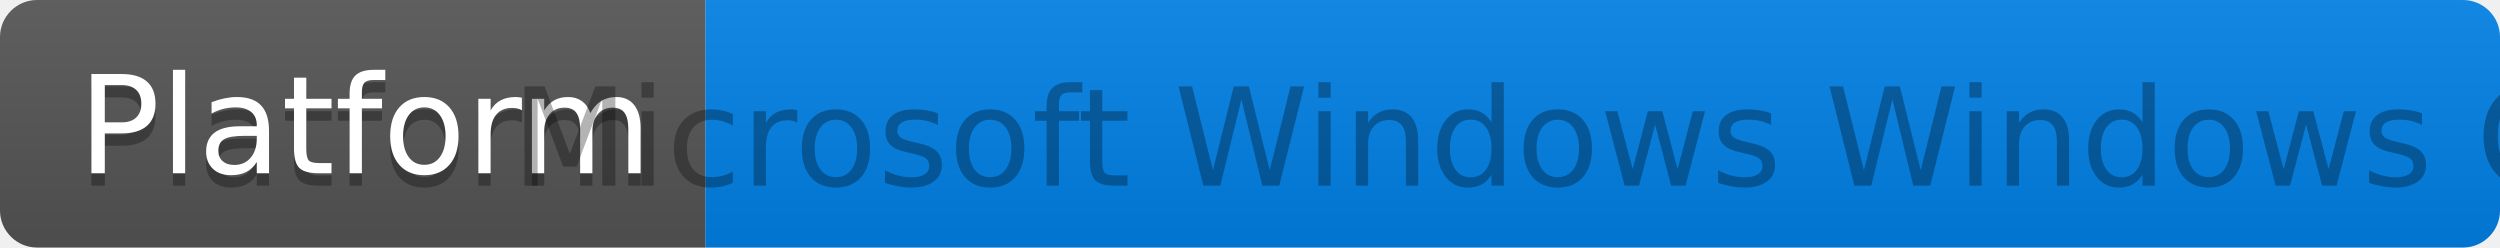
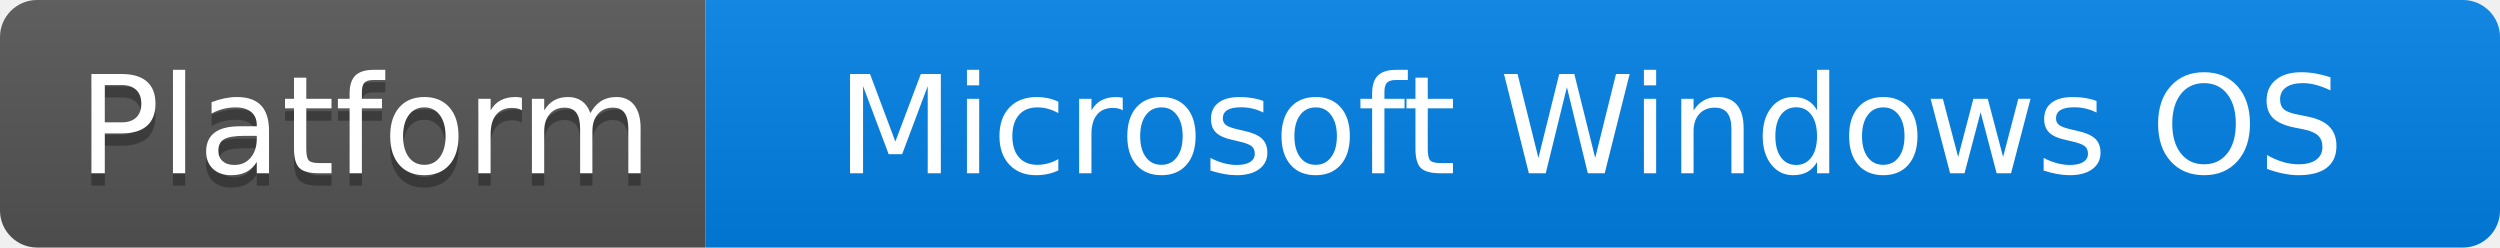
<svg xmlns="http://www.w3.org/2000/svg" width="202" height="20">
  <linearGradient id="b" x2="0" y2="100%">
    <stop offset="0" stop-color="#bbb" stop-opacity=".1" />
    <stop offset="1" stop-opacity=".1" />
  </linearGradient>
  <clipPath id="a">
    <rect width="202" height="20" rx="3" fill="#fff" />
  </clipPath>
  <g clip-path="url(#a)">
    <path fill="#555" d="M0 0h57v20H0z" />
    <path fill="#0081e6" d="M57 0h145v20H57z" />
    <path fill="url(#b)" d="M0 0h202v20H0z" />
  </g>
  <g fill="#fff" text-anchor="middle" font-family="DejaVu Sans,Verdana,Geneva,sans-serif" font-size="110">
    <text x="295" y="150" fill="#010101" fill-opacity=".3" transform="scale(.1)" textLength="470">Platform </text>
    <text x="295" y="140" transform="scale(.1)" textLength="470">Platform </text>
-     <text x="1285" y="150" fill="#010101" fill-opacity=".3" transform="scale(.1)" textLength="1350"> Microsoft Windows Windows OS </text>
-     <text x="1285" y="140" transform="scale(.1)" textLength="1350">  </text>
+     <text x="1285" y="150" fill="#010101" fill-opacity=".3" transform="scale(.1)" textLength="1350">  </text>
+     <text x="1285" y="140" transform="scale(.1)" textLength="1350"> Microsoft Windows OS </text>
  </g>
</svg>
